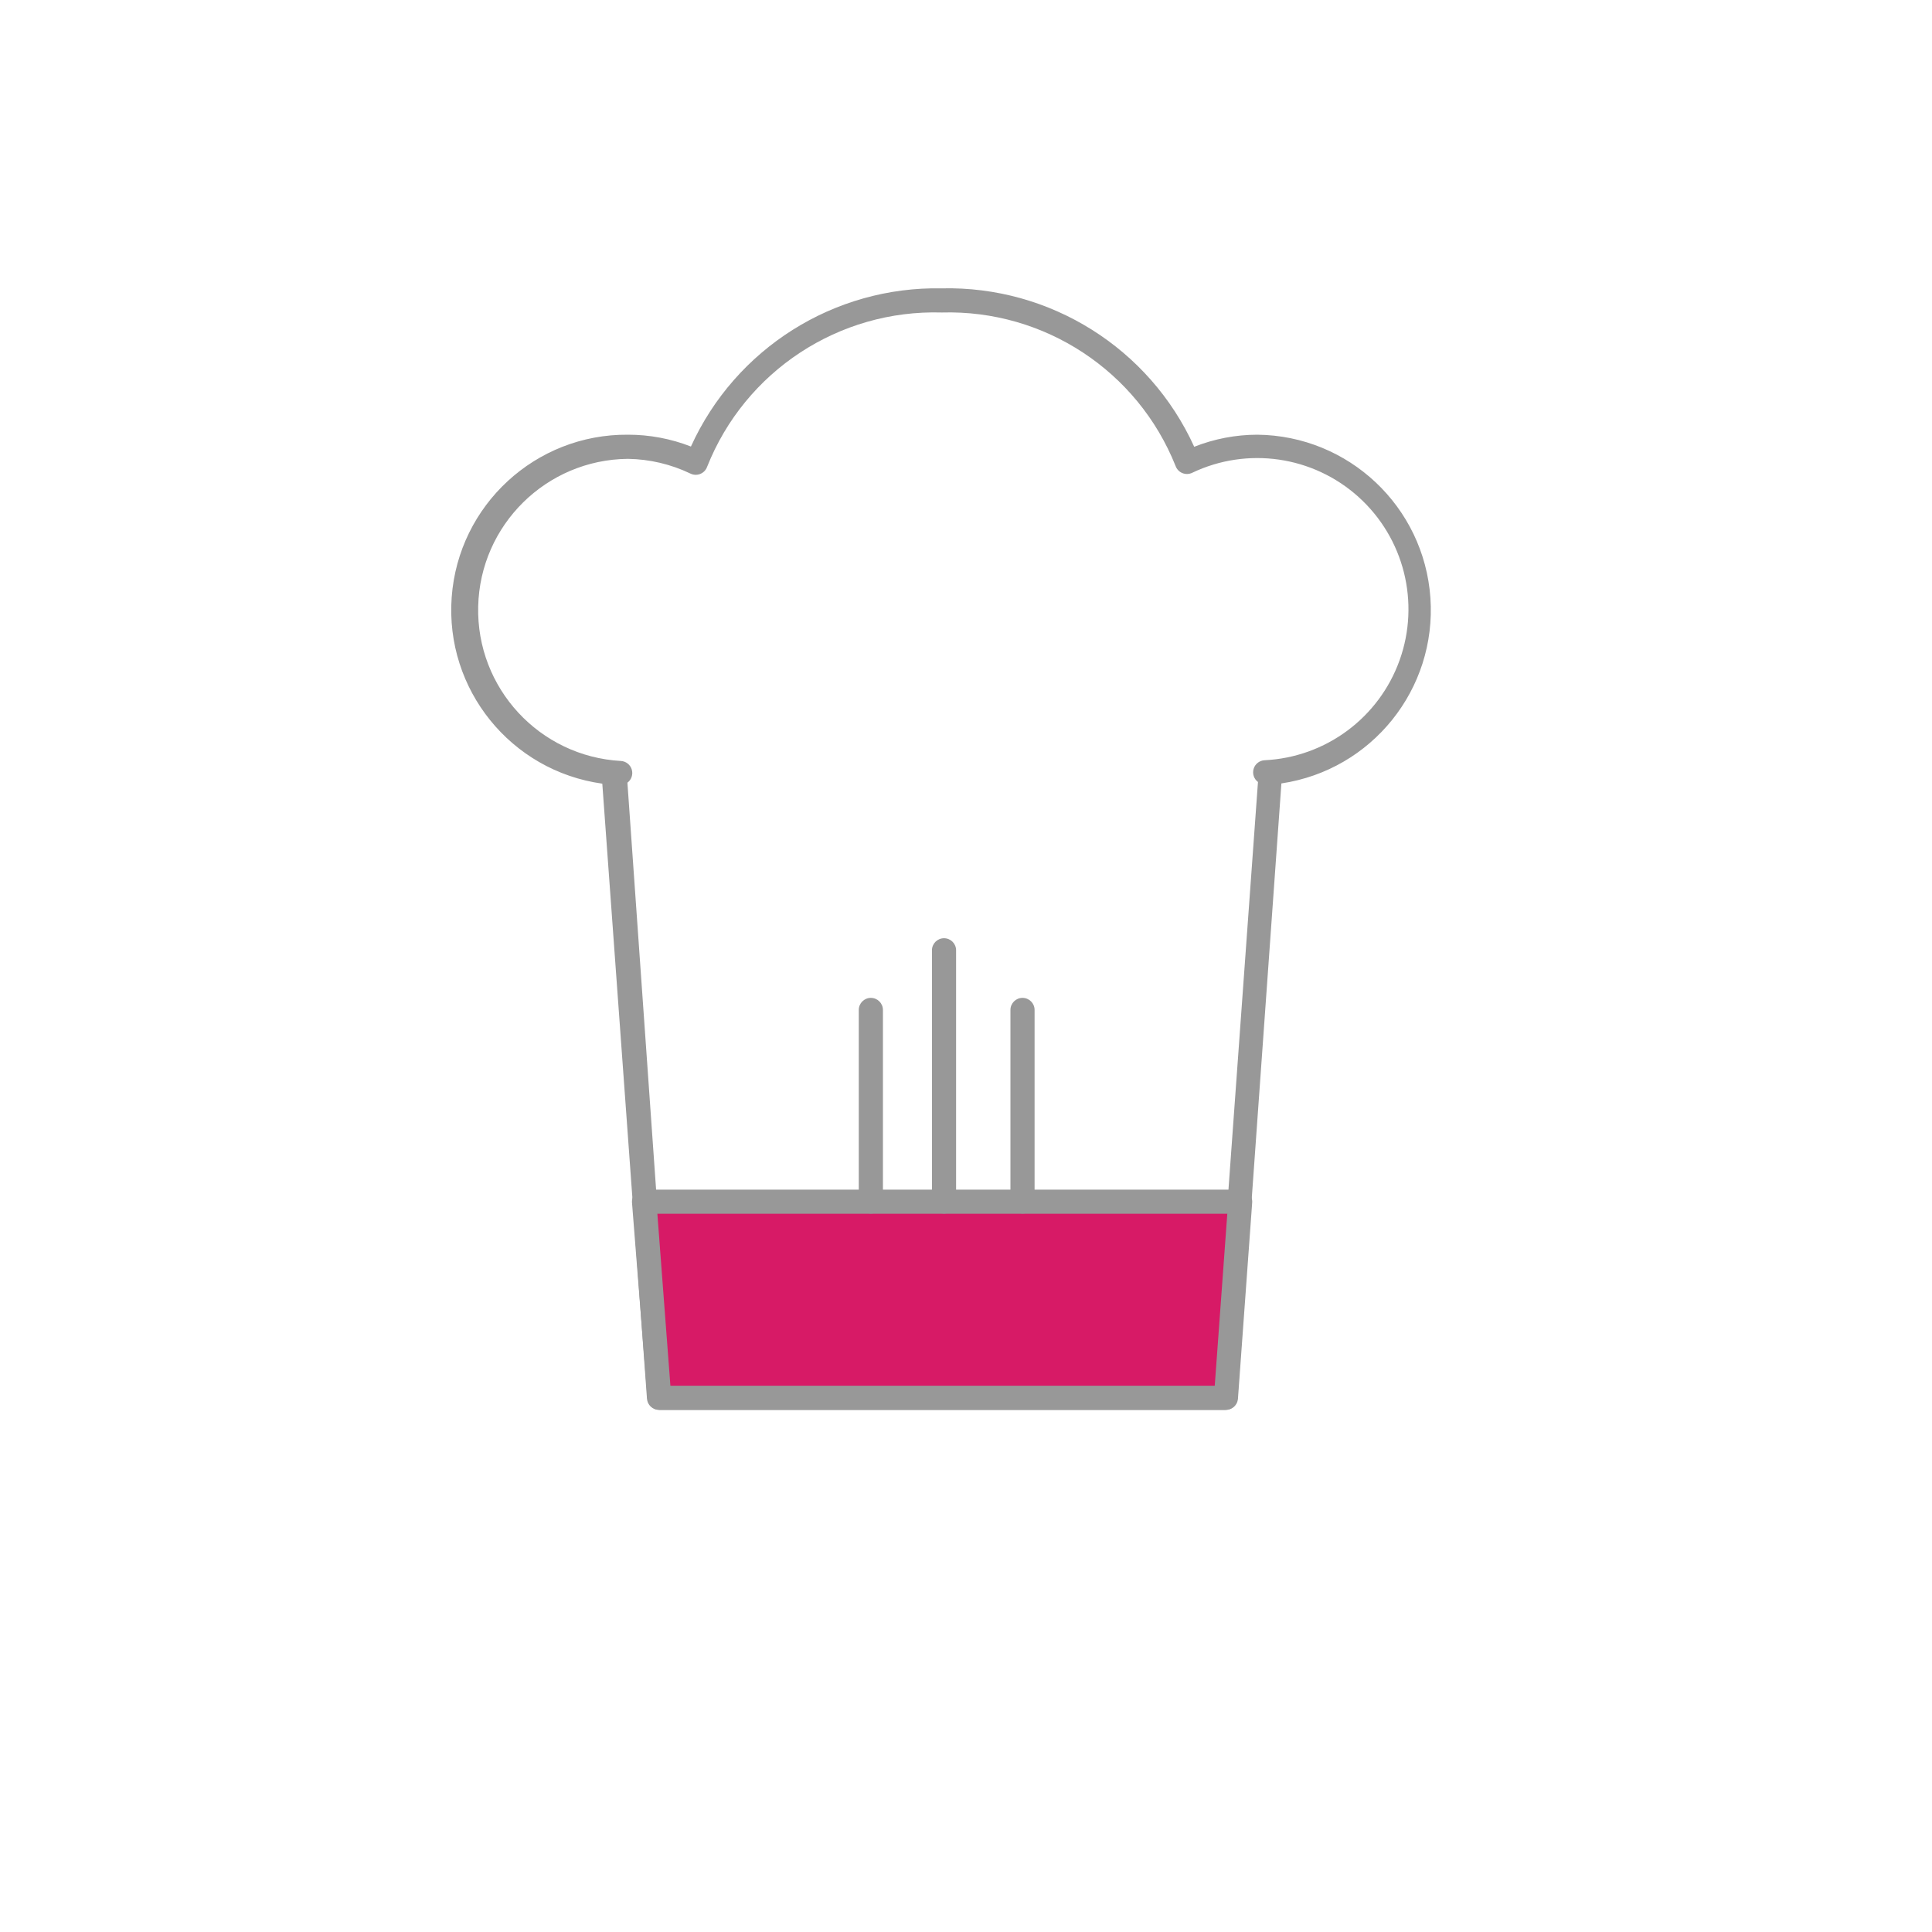
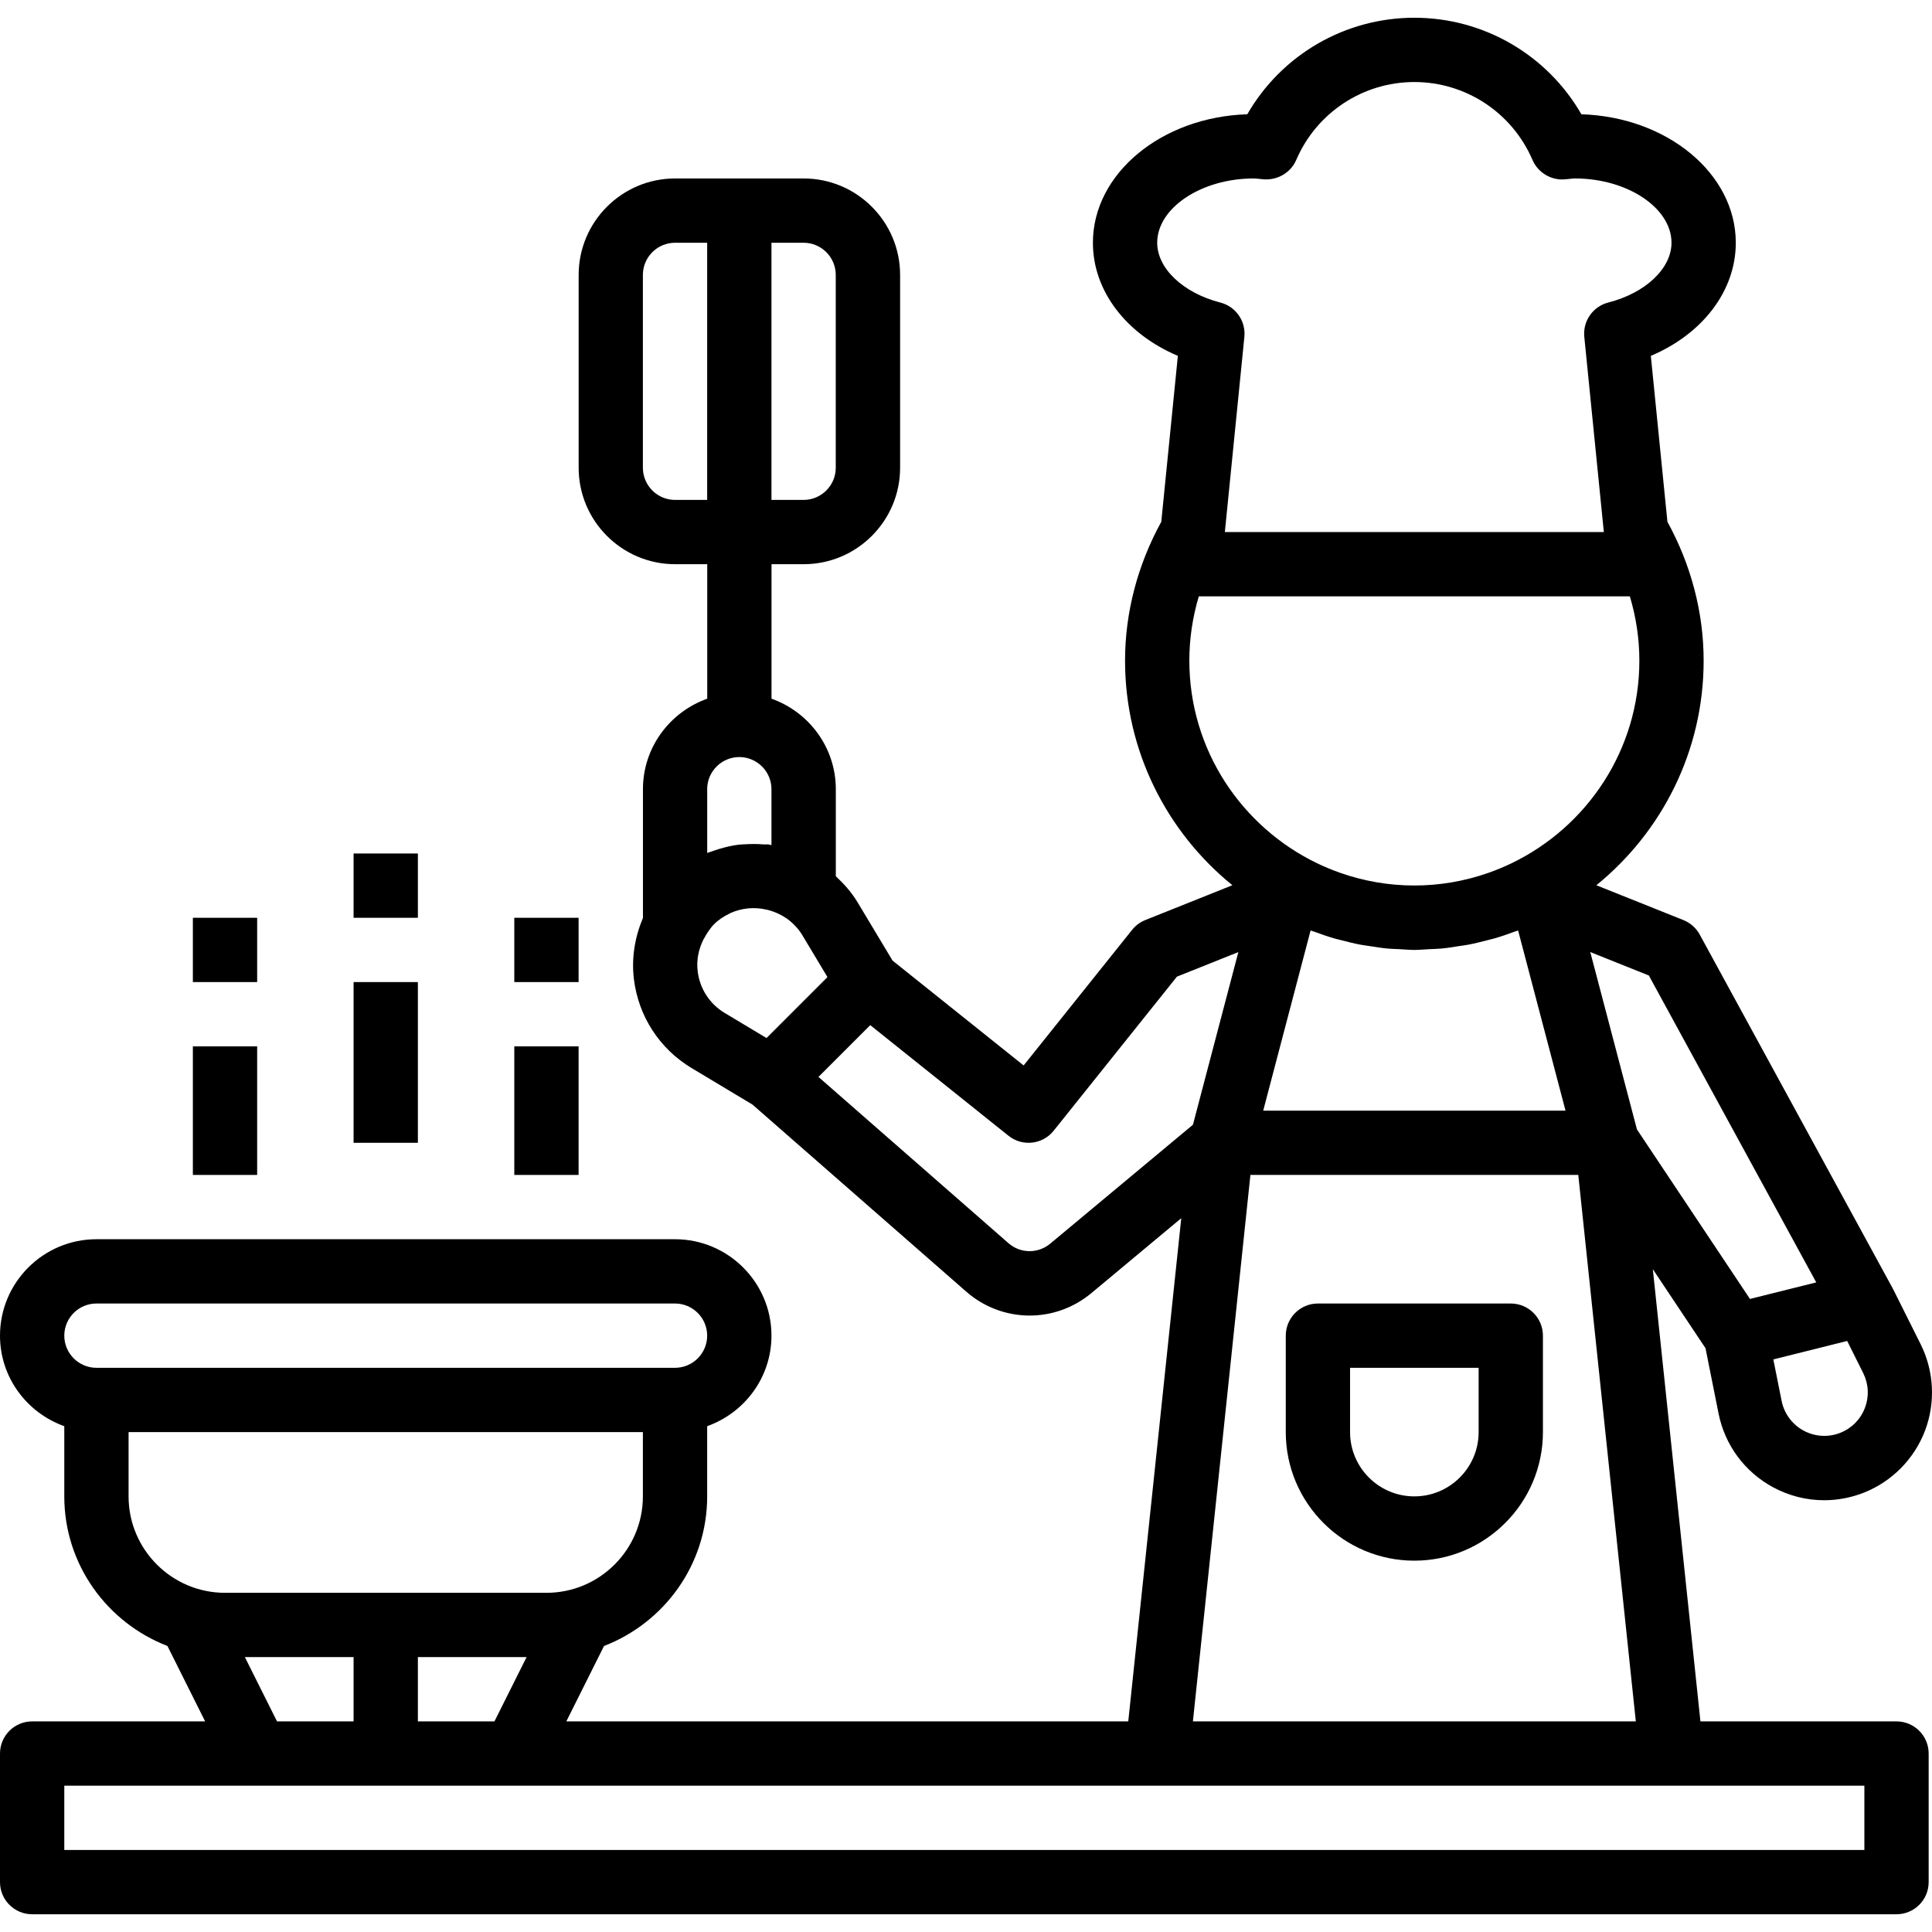
- <svg xmlns="http://www.w3.org/2000/svg" id="Layer_1" data-name="Layer 1" viewBox="0 0 80 80">
-   <path d="M50.74,58.38H27.29a.5.5,0,0,1-.5-.46L24.94,32.45A7.26,7.26,0,0,1,26,18a7.14,7.14,0,0,1,2.61.49A11.17,11.17,0,0,1,39,11.94,11.2,11.2,0,0,1,49.45,18.5,7.14,7.14,0,0,1,52.06,18a7.26,7.26,0,0,1,1,14.44L51.24,57.92A.5.5,0,0,1,50.74,58.38Zm-23-1H50.28l1.81-25h0a.5.5,0,0,1,.27-.9,6.26,6.26,0,1,0-3-11.9.5.5,0,0,1-.68-.28A10.11,10.11,0,0,0,39,12.94a10.13,10.13,0,0,0-9.72,6.39.5.5,0,0,1-.69.28A6.2,6.2,0,0,0,26,19a6.26,6.26,0,0,0-.29,12.51.5.5,0,0,1,.27.9h0Z" fill="#989898" />
-   <polygon points="51.35 49.76 26.68 49.76 27.31 57.88 50.76 57.88 51.35 49.76" fill="#d71a66" />
-   <path d="M50.76,58.38H27.31a.5.5,0,0,1-.5-.46l-.64-8.12a.5.5,0,0,1,.5-.54H51.35a.5.5,0,0,1,.5.54l-.59,8.13A.5.5,0,0,1,50.76,58.38Zm-23-1H50.3l.52-7.12H27.22Z" fill="#989898" />
-   <path d="M36.06,50.25a.5.5,0,0,1-.5-.5V41.82a.5.5,0,0,1,1,0v7.94A.5.5,0,0,1,36.06,50.25Z" fill="#989898" />
-   <path d="M42.34,50.25a.5.5,0,0,1-.5-.5V41.82a.5.5,0,0,1,1,0v7.94A.5.5,0,0,1,42.34,50.25Z" fill="#989898" />
-   <path d="M39.09,50.25a.5.5,0,0,1-.5-.5V39.35a.5.5,0,0,1,1,0v10.4A.5.5,0,0,1,39.09,50.25Z" fill="#989898" />
+ <svg xmlns="http://www.w3.org/2000/svg" version="1.1" id="Capa_1" x="0px" y="0px" viewBox="0 0 480.832 480.832" style="enable-background:new 0 0 480.832 480.832;" xml:space="preserve">
+   <g>
+     <g>
+       <path d="M472,428.416h-48.8l-11.848-112.544l13.112,19.664l3.248,16.264c1.568,7.84,6.496,14.512,13.528,18.328    c3.984,2.16,8.36,3.248,12.76,3.248c3.368,0,6.752-0.64,9.976-1.928c6.944-2.776,12.448-8.376,15.112-15.368    c2.656-6.992,2.264-14.832-1.08-21.528l-6.848-13.704c-0.024-0.056-0.072-0.088-0.104-0.136c-0.016-0.04-0.016-0.08-0.032-0.12    l-48-88c-0.888-1.632-2.328-2.904-4.048-3.6l-21.68-8.672C413.568,207.104,424,186.96,424,164.416    c0-12.056-3.176-23.928-9.016-34.552l-4.128-41.296C423.736,83.112,432,72.4,432,60.416c0-17.224-17.096-31.312-38.424-31.976    C385.072,13.68,369.304,4.416,352,4.416c-17.304,0-33.072,9.264-41.576,24.024C289.096,29.104,272,43.192,272,60.416    c0,11.984,8.264,22.696,21.144,28.152l-4.128,41.296c-5.84,10.624-9.016,22.496-9.016,34.552    c0,22.544,10.432,42.688,26.712,55.896l-21.68,8.672c-1.28,0.512-2.408,1.352-3.272,2.432l-27,33.752l-32.624-26.096l-8.712-14.52    c-1.48-2.472-3.368-4.568-5.408-6.48v-21.656c0-10.416-6.712-19.216-16-22.528v-33.472h8c13.232,0,24-10.768,24-24v-48    c0-13.232-10.768-24-24-24h-32c-13.232,0-24,10.768-24,24v48c0,13.232,10.768,24,24,24h8v33.472c-9.288,3.312-16,12.112-16,22.528    v32c0,0.008,0,0.024,0,0.032c-2,4.76-2.896,9.952-2.248,15.264c1.144,9.256,6.384,17.32,14.376,22.12l15.136,9.08l53.184,46.536    c8.936,7.808,22.032,7.976,31.168,0.368l22.36-18.64L280.8,428.416H140.944l9.384-18.768c14.976-5.784,25.672-20.24,25.672-37.232    v-17.472c9.288-3.312,16-12.112,16-22.528c0-13.232-10.768-24-24-24H24c-13.232,0-24,10.768-24,24    c0,10.416,6.712,19.216,16,22.528v17.472c0,16.992,10.696,31.448,25.672,37.232l9.384,18.768H8c-4.416,0-8,3.584-8,8v32    c0,4.416,3.584,8,8,8h464c4.416,0,8-3.584,8-8v-32C480,432,476.416,428.416,472,428.416z M176,124.416h-8c-4.408,0-8-3.592-8-8    v-48c0-4.408,3.592-8,8-8h8V124.416z M463.696,341.696c1.368,2.736,1.528,5.824,0.44,8.688c-1.088,2.856-3.256,5.064-6.096,6.2    c-2.984,1.192-6.336,1-9.168-0.536c-2.832-1.536-4.832-4.232-5.464-7.392l-2.064-10.328l18.376-4.592L463.696,341.696z     M410.36,242.776l41.664,76.384l-16.496,4.12L407.4,281.088l-11.616-44.144L410.36,242.776z M392.8,292.416l14.32,136H296.888    l14.312-136H392.8z M314.384,276.416l11.792-44.84c0.32,0.12,0.648,0.208,0.968,0.32c1.608,0.592,3.224,1.16,4.88,1.64    c0.632,0.184,1.272,0.328,1.904,0.488c1.528,0.4,3.056,0.784,4.616,1.08c0.784,0.152,1.576,0.24,2.36,0.36    c1.448,0.224,2.888,0.464,4.36,0.608c1.032,0.096,2.072,0.104,3.104,0.16c1.216,0.064,2.408,0.184,3.632,0.184    s2.416-0.12,3.632-0.184c1.04-0.056,2.072-0.064,3.104-0.16c1.472-0.136,2.912-0.376,4.36-0.608c0.784-0.12,1.576-0.208,2.36-0.36    c1.56-0.296,3.088-0.688,4.616-1.08c0.632-0.168,1.272-0.304,1.904-0.488c1.656-0.48,3.28-1.04,4.88-1.64    c0.32-0.12,0.648-0.2,0.968-0.32l11.8,44.84H314.384z M288,60.416c0-8.672,10.992-16,24-16c0.464,0,0.904,0.056,1.352,0.104    l1.288,0.12c3.368,0.2,6.6-1.68,7.96-4.824c5.056-11.784,16.6-19.4,29.4-19.4s24.344,7.616,29.408,19.4    c1.352,3.144,4.632,5.088,7.96,4.824l1.288-0.12c0.44-0.048,0.88-0.104,1.344-0.104c13.008,0,24,7.328,24,16    c0,6.392-6.464,12.504-15.72,14.872c-3.832,0.976-6.376,4.608-5.984,8.544l4.864,48.584h-94.32l4.856-48.576    c0.392-3.936-2.152-7.568-5.984-8.544C294.464,72.92,288,66.808,288,60.416z M296,164.416c0-5.424,0.808-10.816,2.36-16h107.272    c1.56,5.184,2.368,10.576,2.368,16c0,22.208-13.032,41.384-31.816,50.432c-1.816,0.872-3.672,1.648-5.552,2.312    c-0.088,0.032-0.176,0.064-0.264,0.096c-11.92,4.168-24.832,4.168-36.752,0c-0.088-0.032-0.176-0.064-0.264-0.096    c-1.88-0.664-3.728-1.44-5.552-2.312C309.032,205.8,296,186.624,296,164.416z M192,60.416h8c4.408,0,8,3.592,8,8v48    c0,4.408-3.592,8-8,8h-8V60.416z M184,188.416c4.408,0,8,3.592,8,8v13.904c-0.048-0.008-0.104-0.008-0.152-0.016    c-0.192-0.024-0.36-0.112-0.552-0.136c-0.44-0.056-0.872,0.024-1.304-0.016c-1.392-0.112-2.768-0.128-4.16-0.048    c-0.696,0.04-1.384,0.04-2.064,0.128c-1.648,0.208-3.256,0.592-4.848,1.072c-0.68,0.208-1.336,0.424-2,0.672    c-0.304,0.112-0.616,0.184-0.912,0.304v-15.864H176C176,192.008,179.592,188.416,184,188.416z M180.376,252.112    c-3.752-2.248-6.208-6.024-6.736-10.36c-0.352-2.824,0.232-5.584,1.48-8.04c0.032-0.064,0.088-0.104,0.12-0.168    c0.344-0.656,0.688-1.216,1.04-1.736c0.432-0.6,0.856-1.208,1.384-1.736c1.12-1.128,2.424-1.984,3.792-2.648    c0.112-0.056,0.224-0.128,0.336-0.184c1.368-0.616,2.824-1,4.312-1.152c0.112-0.008,0.216-0.024,0.328-0.032    c1.448-0.12,2.912,0.008,4.352,0.336c0.152,0.032,0.304,0.064,0.448,0.104c1.496,0.4,2.952,1.016,4.288,1.928    c0.04,0.024,0.088,0.04,0.128,0.064c1.608,1.12,3.008,2.552,4.056,4.296l6.232,10.392l-15.168,15.168L180.376,252.112z     M261.376,309.52c-3.04,2.528-7.416,2.488-10.392-0.12l-47.288-41.376l12.888-12.888l34.408,27.528    c3.44,2.76,8.48,2.208,11.24-1.248l30.68-38.352l15.288-6.112l-11.304,42.968L261.376,309.52z M24,340.416c-4.408,0-8-3.592-8-8    c0-4.408,3.592-8,8-8h144c4.408,0,8,3.592,8,8c0,4.408-3.592,8-8,8H24z M32,372.416v-16h128v16c0,13.232-10.768,24-24,24H56    C42.768,396.416,32,385.648,32,372.416z M131.056,412.416l-8,16H104v-16H131.056z M88,412.416v16H68.944l-8-16H88z M464,460.416    H16v-16h48h64h160h128h48V460.416z" />
+     </g>
+   </g>
+   <g>
+     <g>
+       <path d="M376,324.416h-48c-4.416,0-8,3.584-8,8v24c0,17.648,14.352,32,32,32s32-14.352,32-32v-24    C384,328,380.416,324.416,376,324.416z M368,356.416c0,8.824-7.176,16-16,16c-8.824,0-16-7.176-16-16v-16h32V356.416z" />
+     </g>
+   </g>
+   <g>
+     <g>
+       <rect x="88" y="244.416" width="16" height="40" />
+     </g>
+   </g>
+   <g>
+     <g>
+       <rect x="128" y="260.416" width="16" height="32" />
+     </g>
+   </g>
+   <g>
+     <g>
+       <rect x="48" y="260.416" width="16" height="32" />
+     </g>
+   </g>
+   <g>
+     <g>
+       <rect x="88" y="212.416" width="16" height="16" />
+     </g>
+   </g>
+   <g>
+     <g>
+       <rect x="48" y="228.416" width="16" height="16" />
+     </g>
+   </g>
+   <g>
+     <g>
+       <rect x="128" y="228.416" width="16" height="16" />
+     </g>
+   </g>
+   <g>
+ </g>
+   <g>
+ </g>
+   <g>
+ </g>
+   <g>
+ </g>
+   <g>
+ </g>
+   <g>
+ </g>
+   <g>
+ </g>
+   <g>
+ </g>
+   <g>
+ </g>
+   <g>
+ </g>
+   <g>
+ </g>
+   <g>
+ </g>
+   <g>
+ </g>
+   <g>
+ </g>
+   <g>
+ </g>
</svg>
